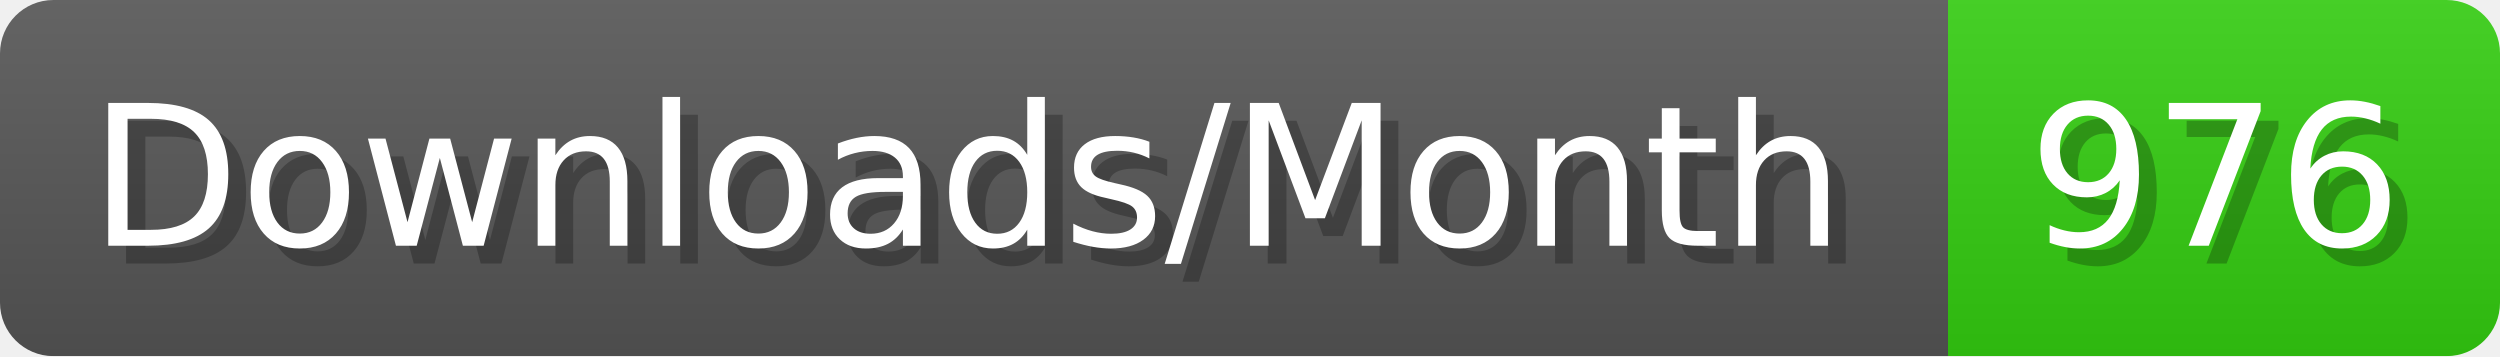
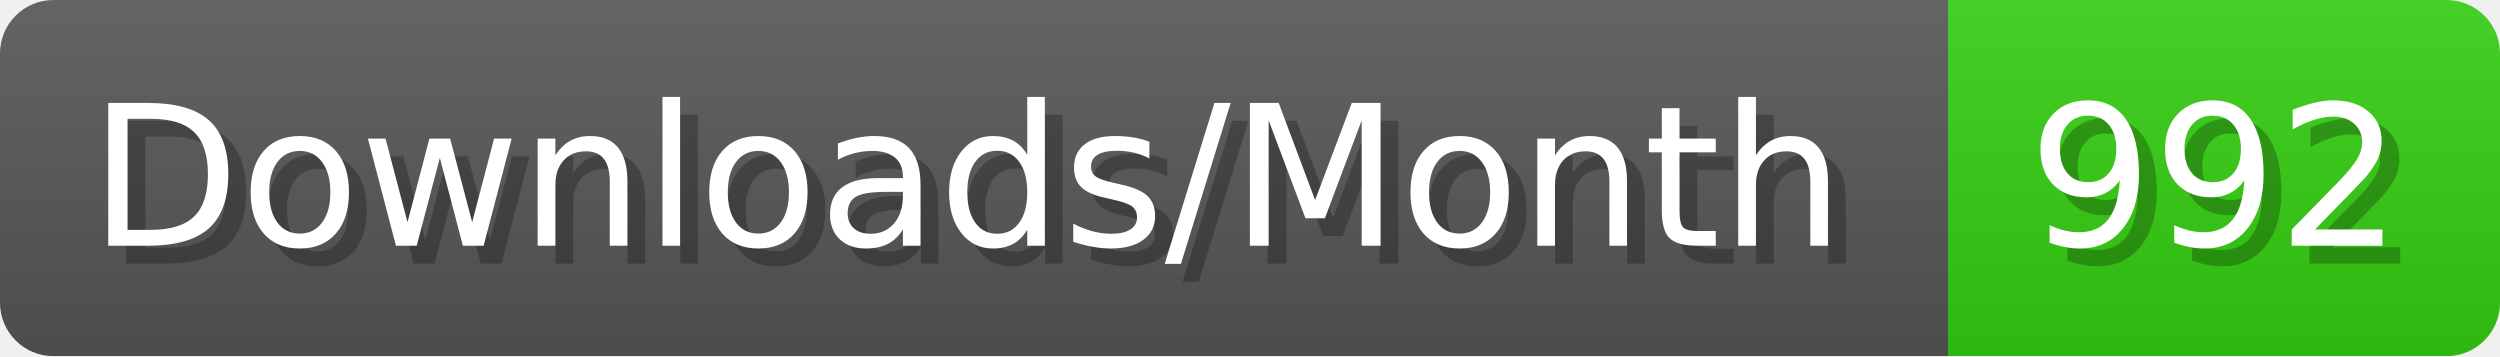
- <svg xmlns="http://www.w3.org/2000/svg" width="140.4" height="20" viewBox="0 0 1404 200" role="img" aria-label="Downloads/Month: 976">
+ <svg xmlns="http://www.w3.org/2000/svg" width="140.4" height="20" viewBox="0 0 1404 200" role="img" aria-label="Downloads/Month: 992">
  <linearGradient id="YlXUI" x2="0" y2="100%">
    <stop offset="0" stop-opacity=".1" stop-color="#EEE" />
    <stop offset="1" stop-opacity=".1" />
  </linearGradient>
  <mask id="JHhop">
    <rect width="1404" height="200" rx="30" fill="#FFF" />
  </mask>
  <g mask="url(#JHhop)">
    <rect width="1094" height="200" fill="#555" />
    <rect width="310" height="200" fill="#3C1" x="1094" />
    <rect width="1404" height="200" fill="url(#YlXUI)" />
  </g>
  <g aria-hidden="true" fill="#fff" text-anchor="start" font-family="Verdana,DejaVu Sans,sans-serif" font-size="110">
    <text x="60" y="148" textLength="994" fill="#000" opacity="0.25">Downloads/Month</text>
    <text x="50" y="138" textLength="994">Downloads/Month</text>
-     <text x="1149" y="148" textLength="210" fill="#000" opacity="0.25">976</text>
-     <text x="1139" y="138" textLength="210">976</text>
+     <text x="1149" y="148" textLength="210" fill="#000" opacity="0.25">992</text>
+     <text x="1139" y="138" textLength="210">992</text>
  </g>
</svg>
